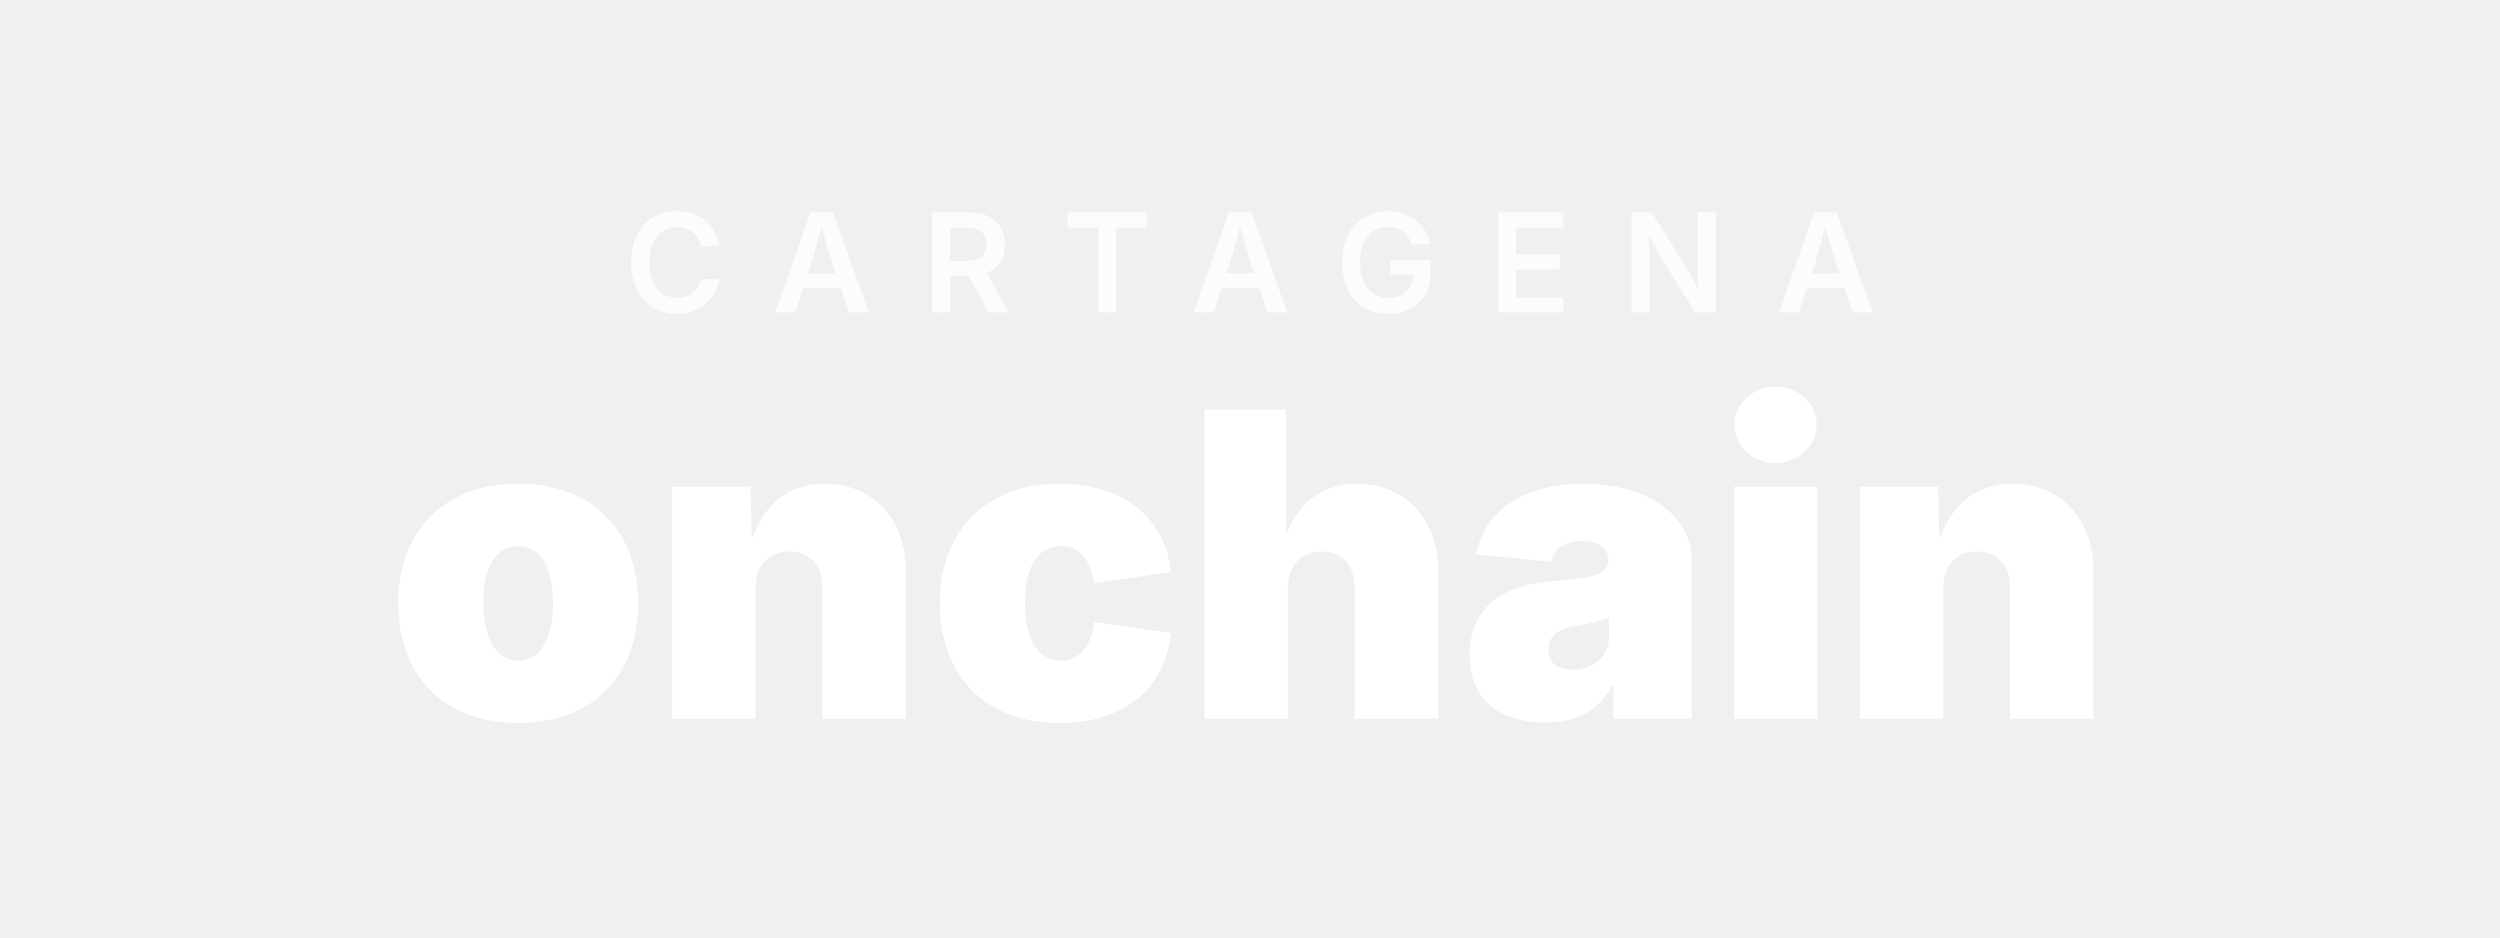
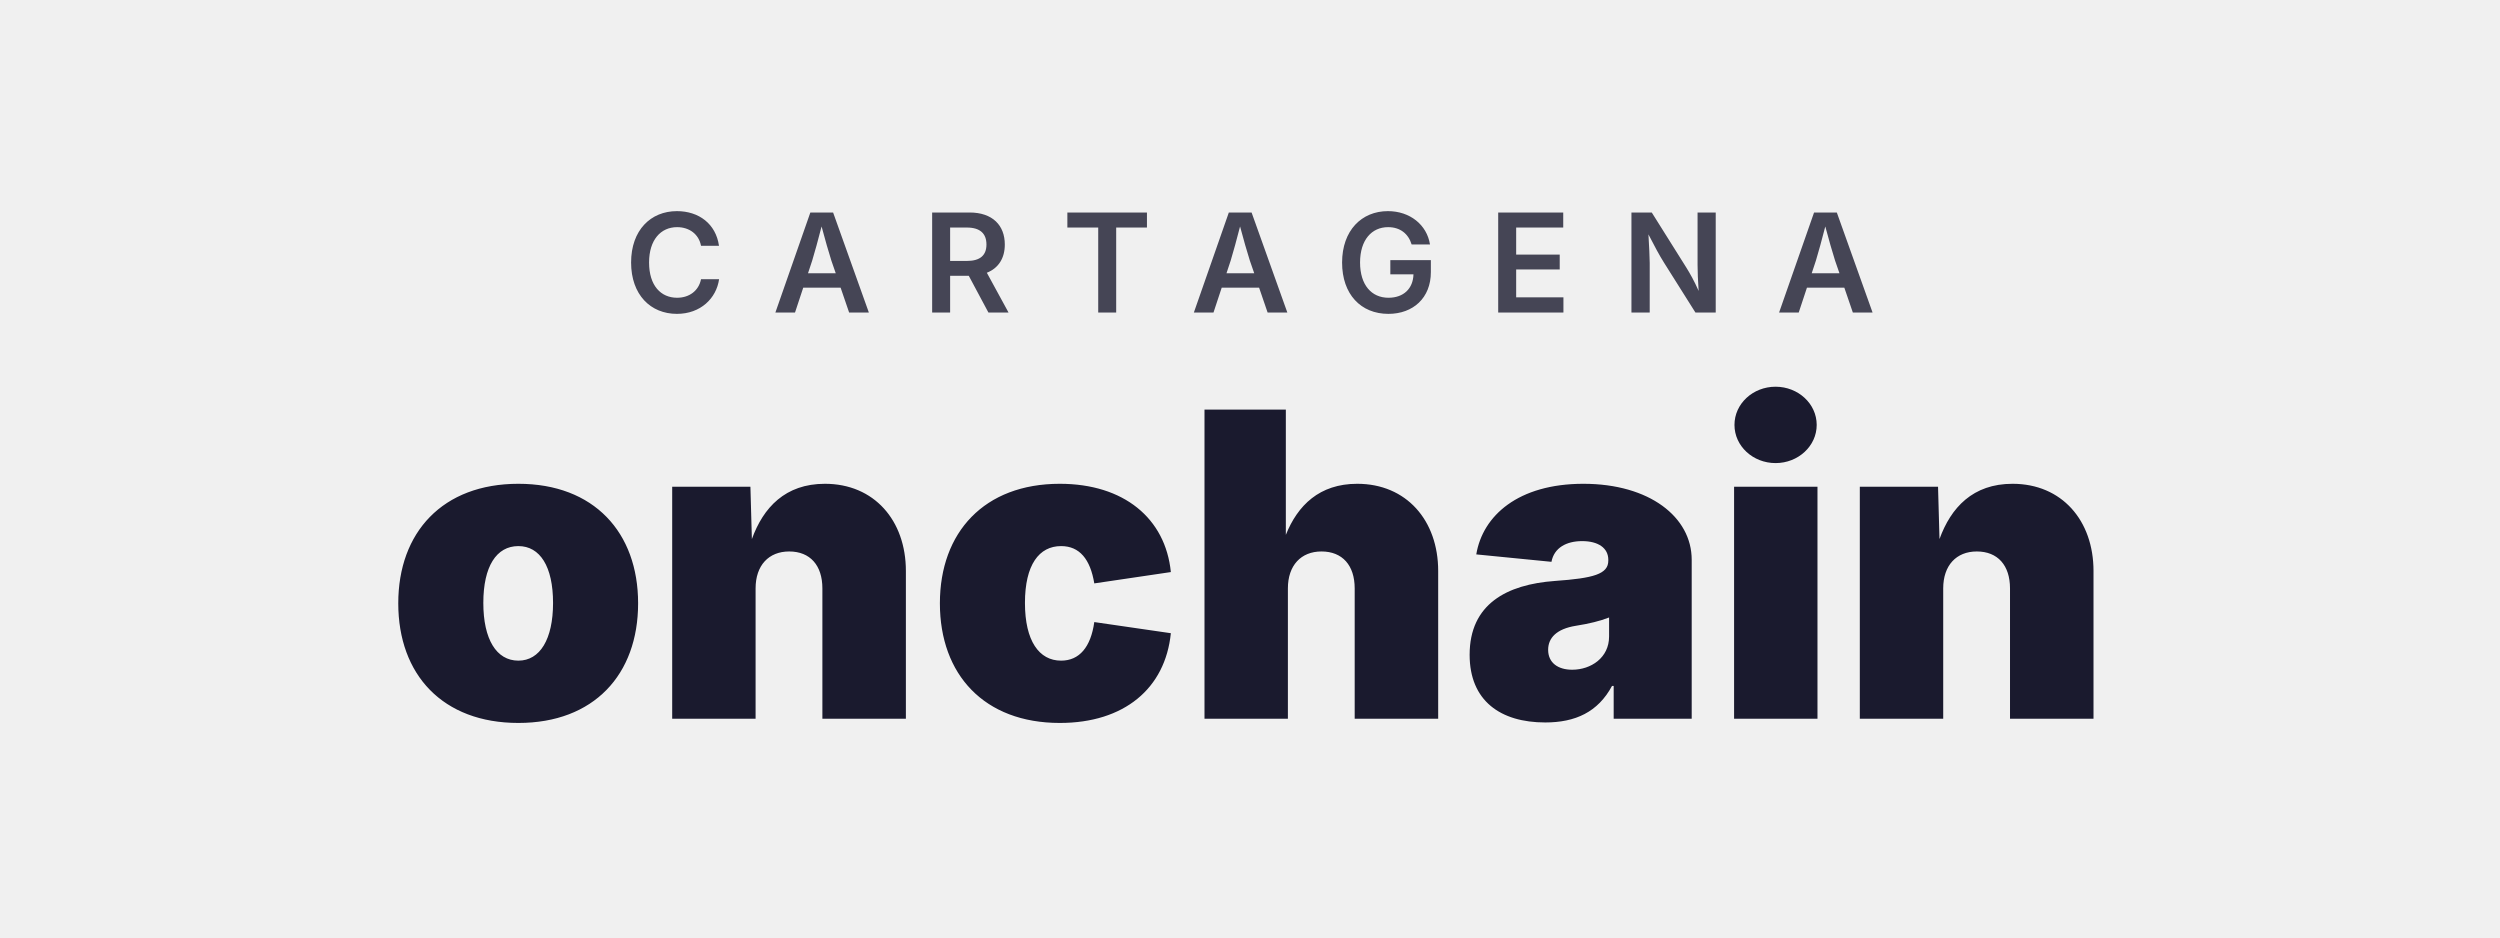
- <svg xmlns="http://www.w3.org/2000/svg" viewBox="0 0 400 150" fill="white">
-   <text x="200" y="50" text-anchor="middle" font-family="system-ui, -apple-system, sans-serif" font-size="22" font-weight="600" letter-spacing="8" fill="white" opacity="0.8">CARTAGENA</text>
-   <text x="200" y="115" text-anchor="middle" font-family="system-ui, -apple-system, sans-serif" font-size="68" font-weight="900" fill="white">onchain</text>
+ <svg xmlns="http://www.w3.org/2000/svg" viewBox="0 0 400 150" fill="#1a1a2e">
+   <text x="200" y="50" text-anchor="middle" font-family="system-ui, -apple-system, sans-serif" font-size="22" font-weight="600" letter-spacing="8" fill="#1a1a2e" opacity="0.8">CARTAGENA</text>
+   <text x="200" y="115" text-anchor="middle" font-family="system-ui, -apple-system, sans-serif" font-size="68" font-weight="900" fill="#1a1a2e">onchain</text>
</svg>
